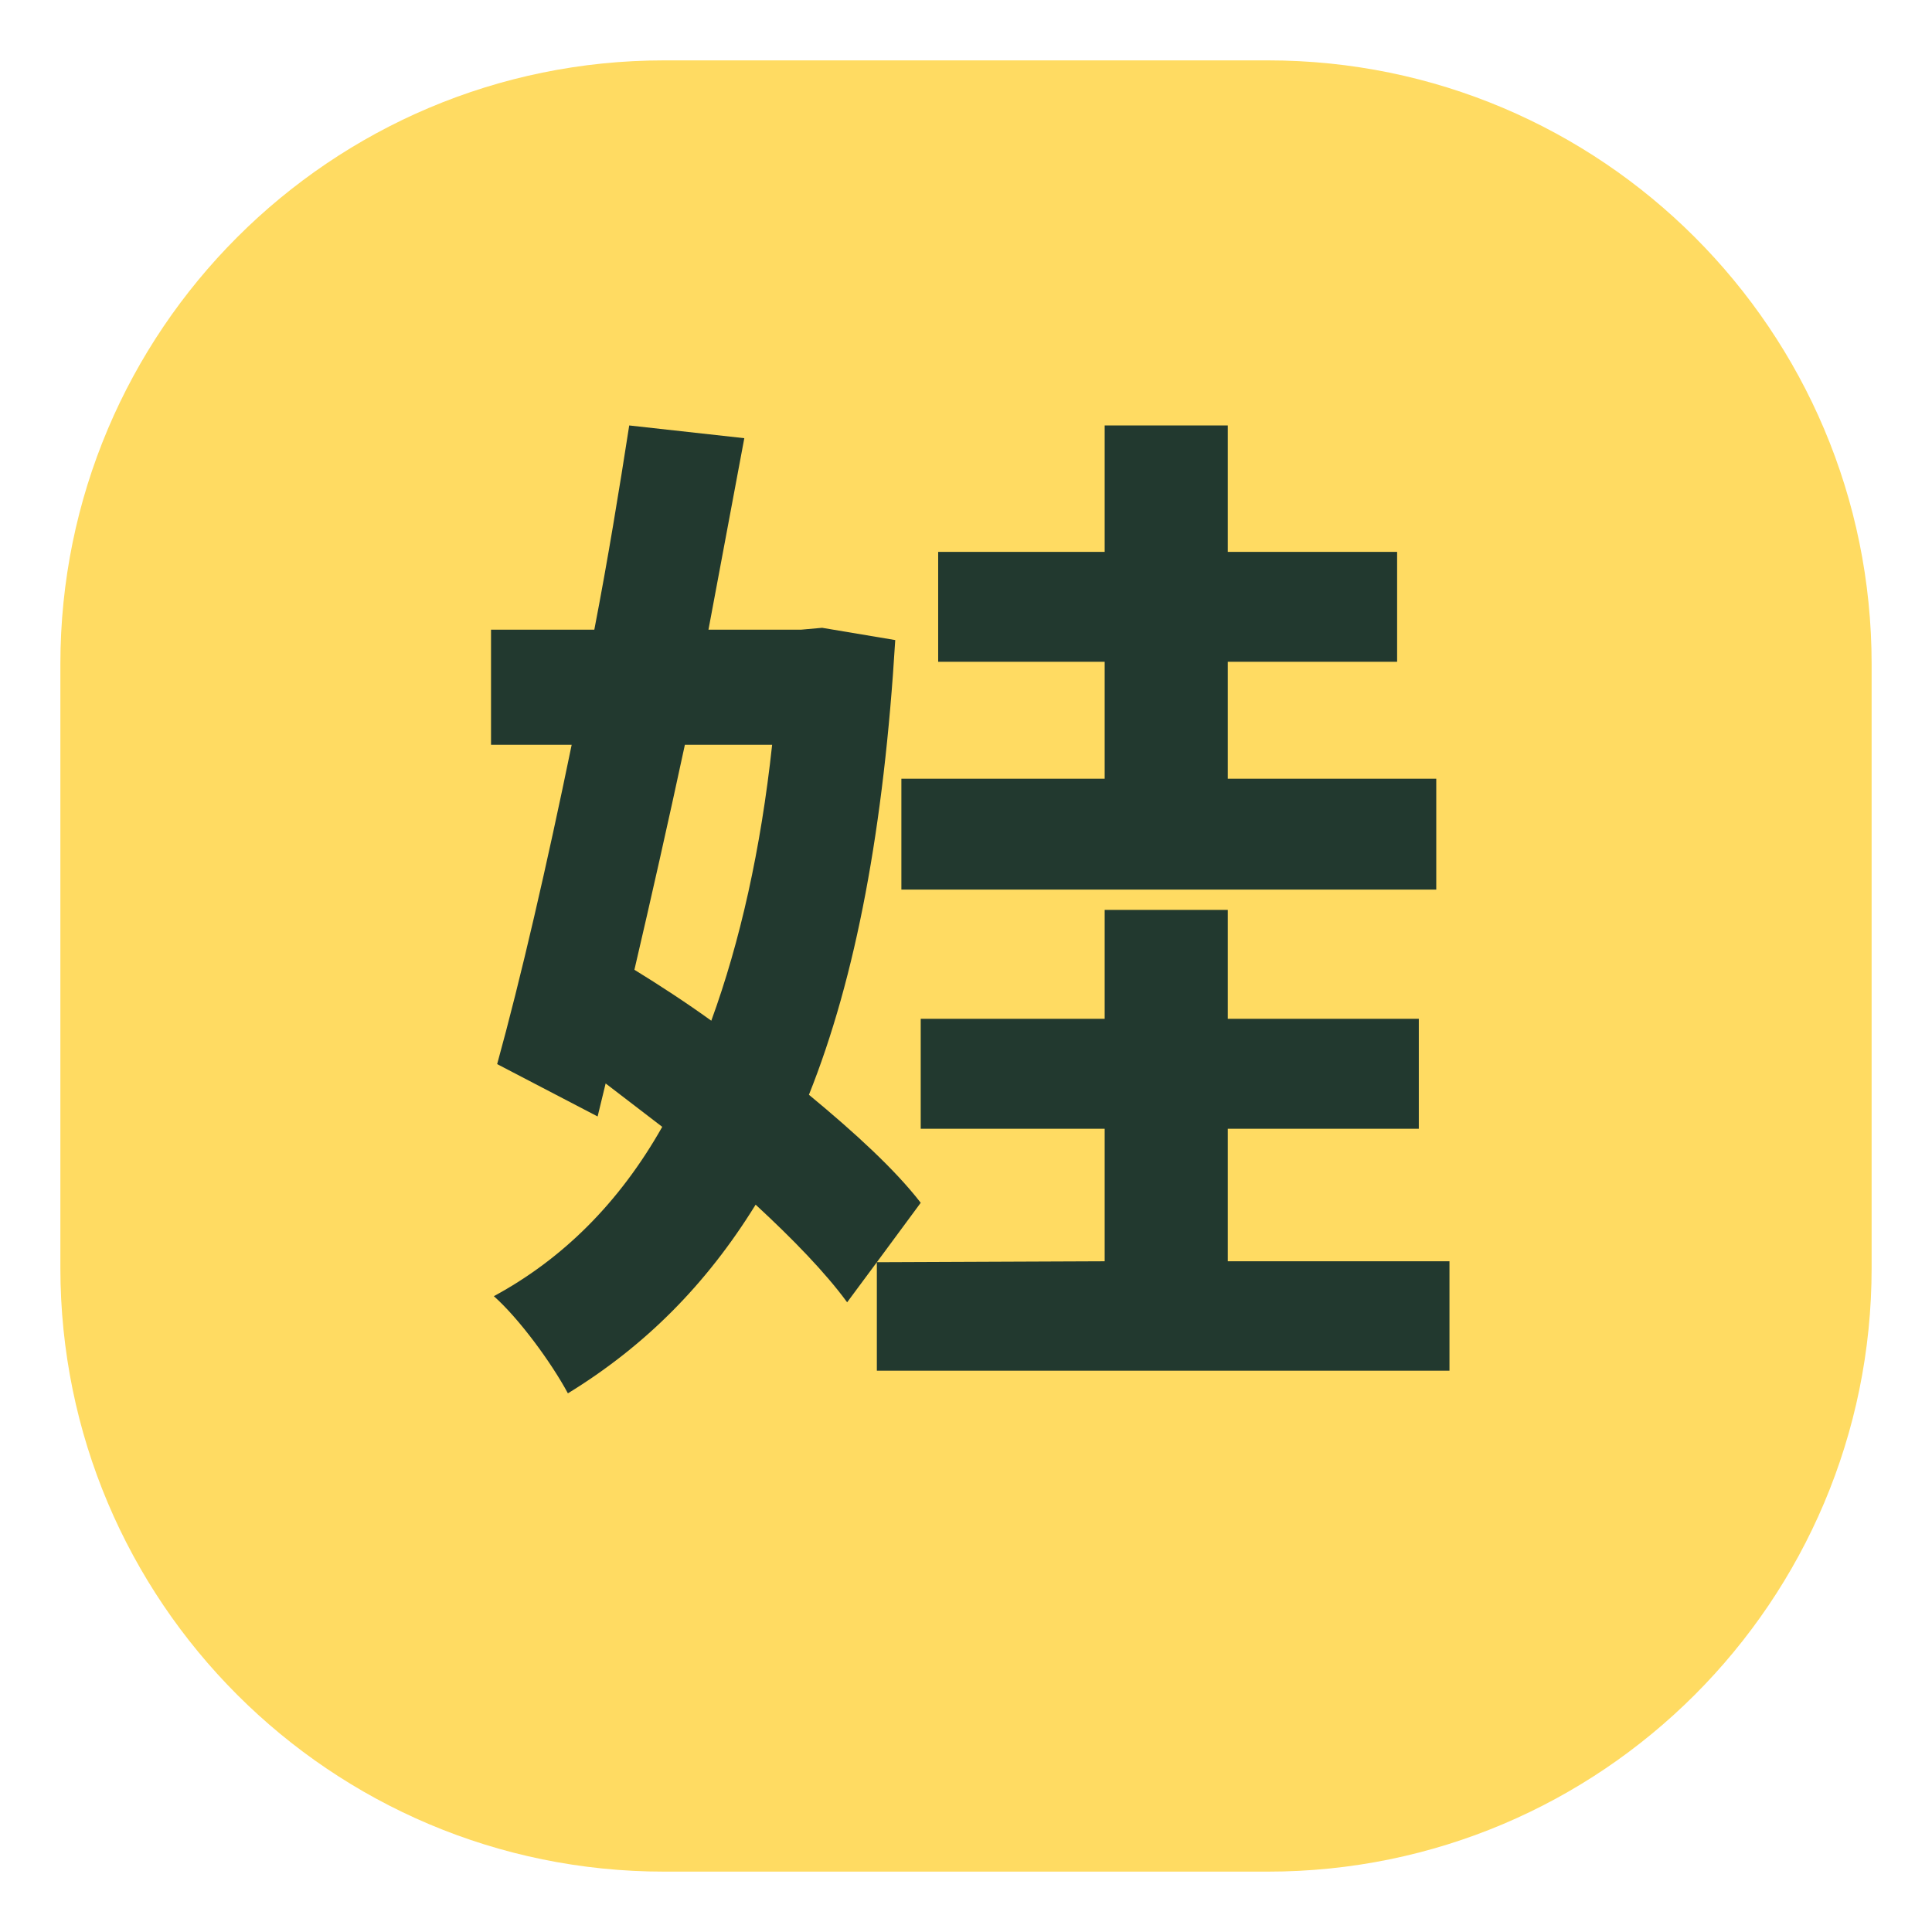
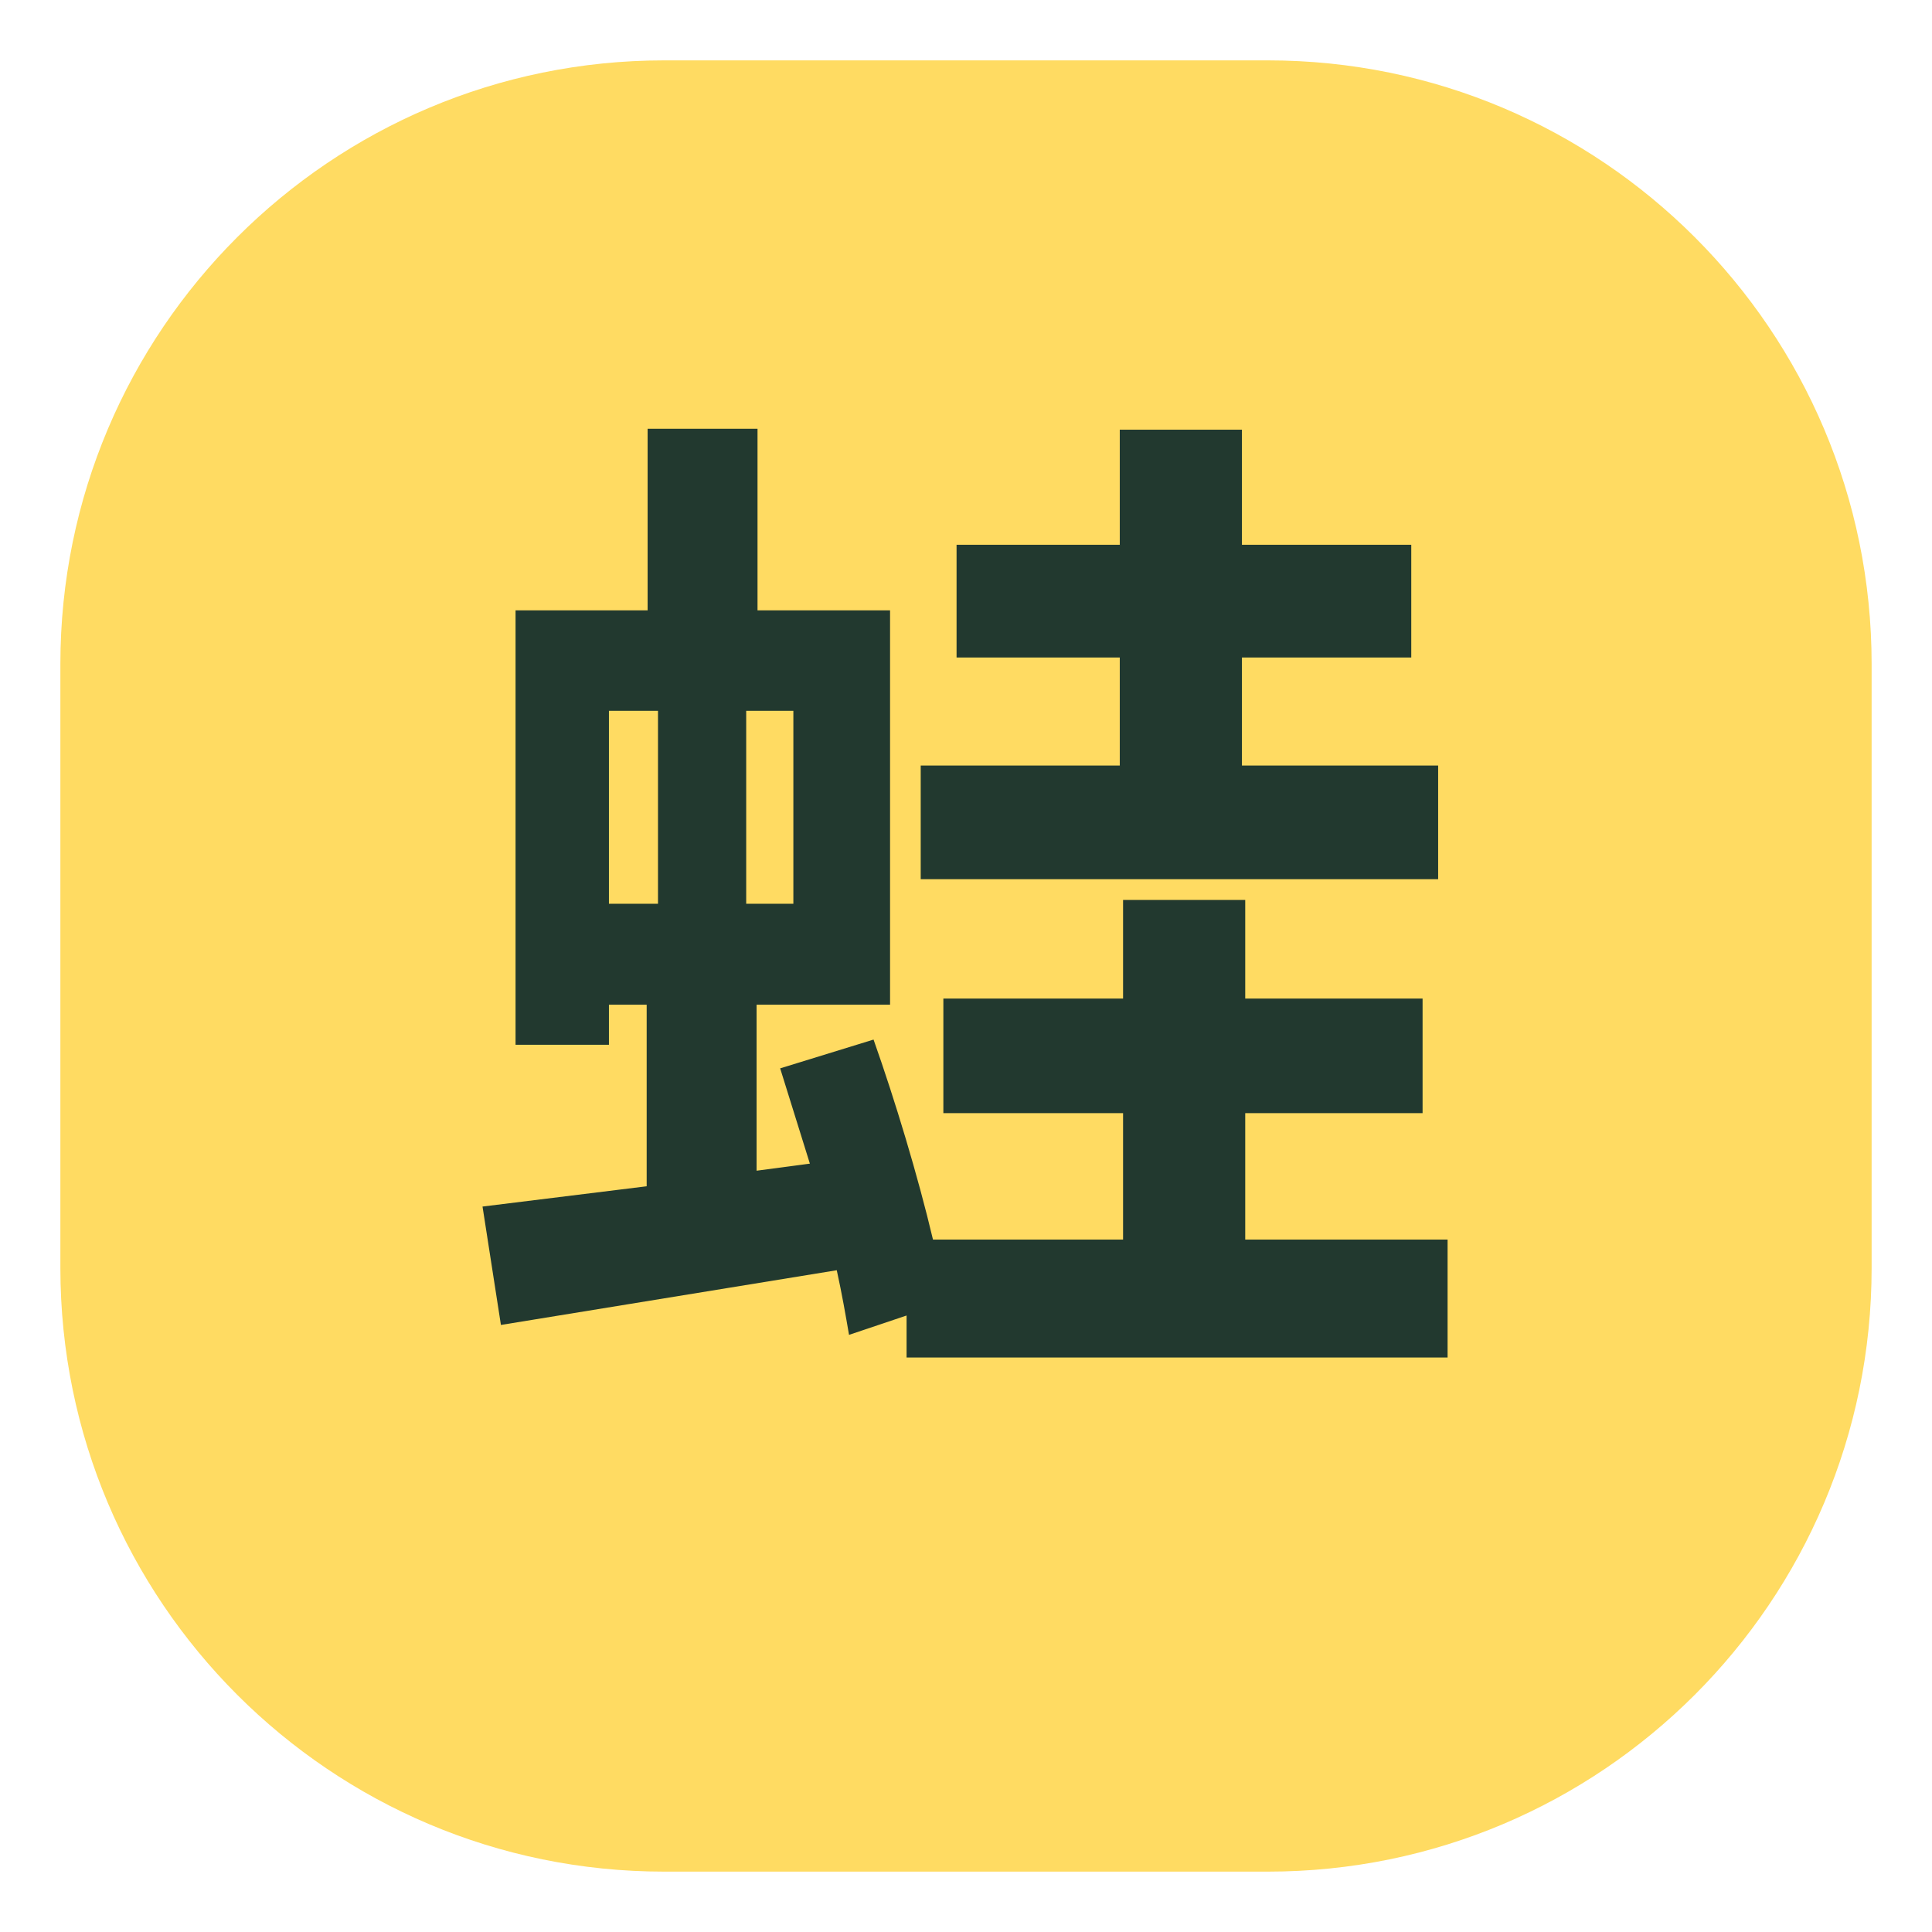
<svg xmlns="http://www.w3.org/2000/svg" viewBox="0 0 64 64">
  <rect x="2" y="2" width="60" height="60" rx="20" fill="#ffdb62" />
-   <text x="32" y="43" text-anchor="middle" font-family="Microsoft YaHei,PingFang SC,sans-serif" font-size="34" font-weight="700" fill="#22392f">娃</text>
+   <text x="32" y="43" text-anchor="middle" font-family="Microsoft YaHei,PingFang SC,sans-serif" font-size="34" font-weight="700" fill="#22392f">蛙</text>
</svg>
